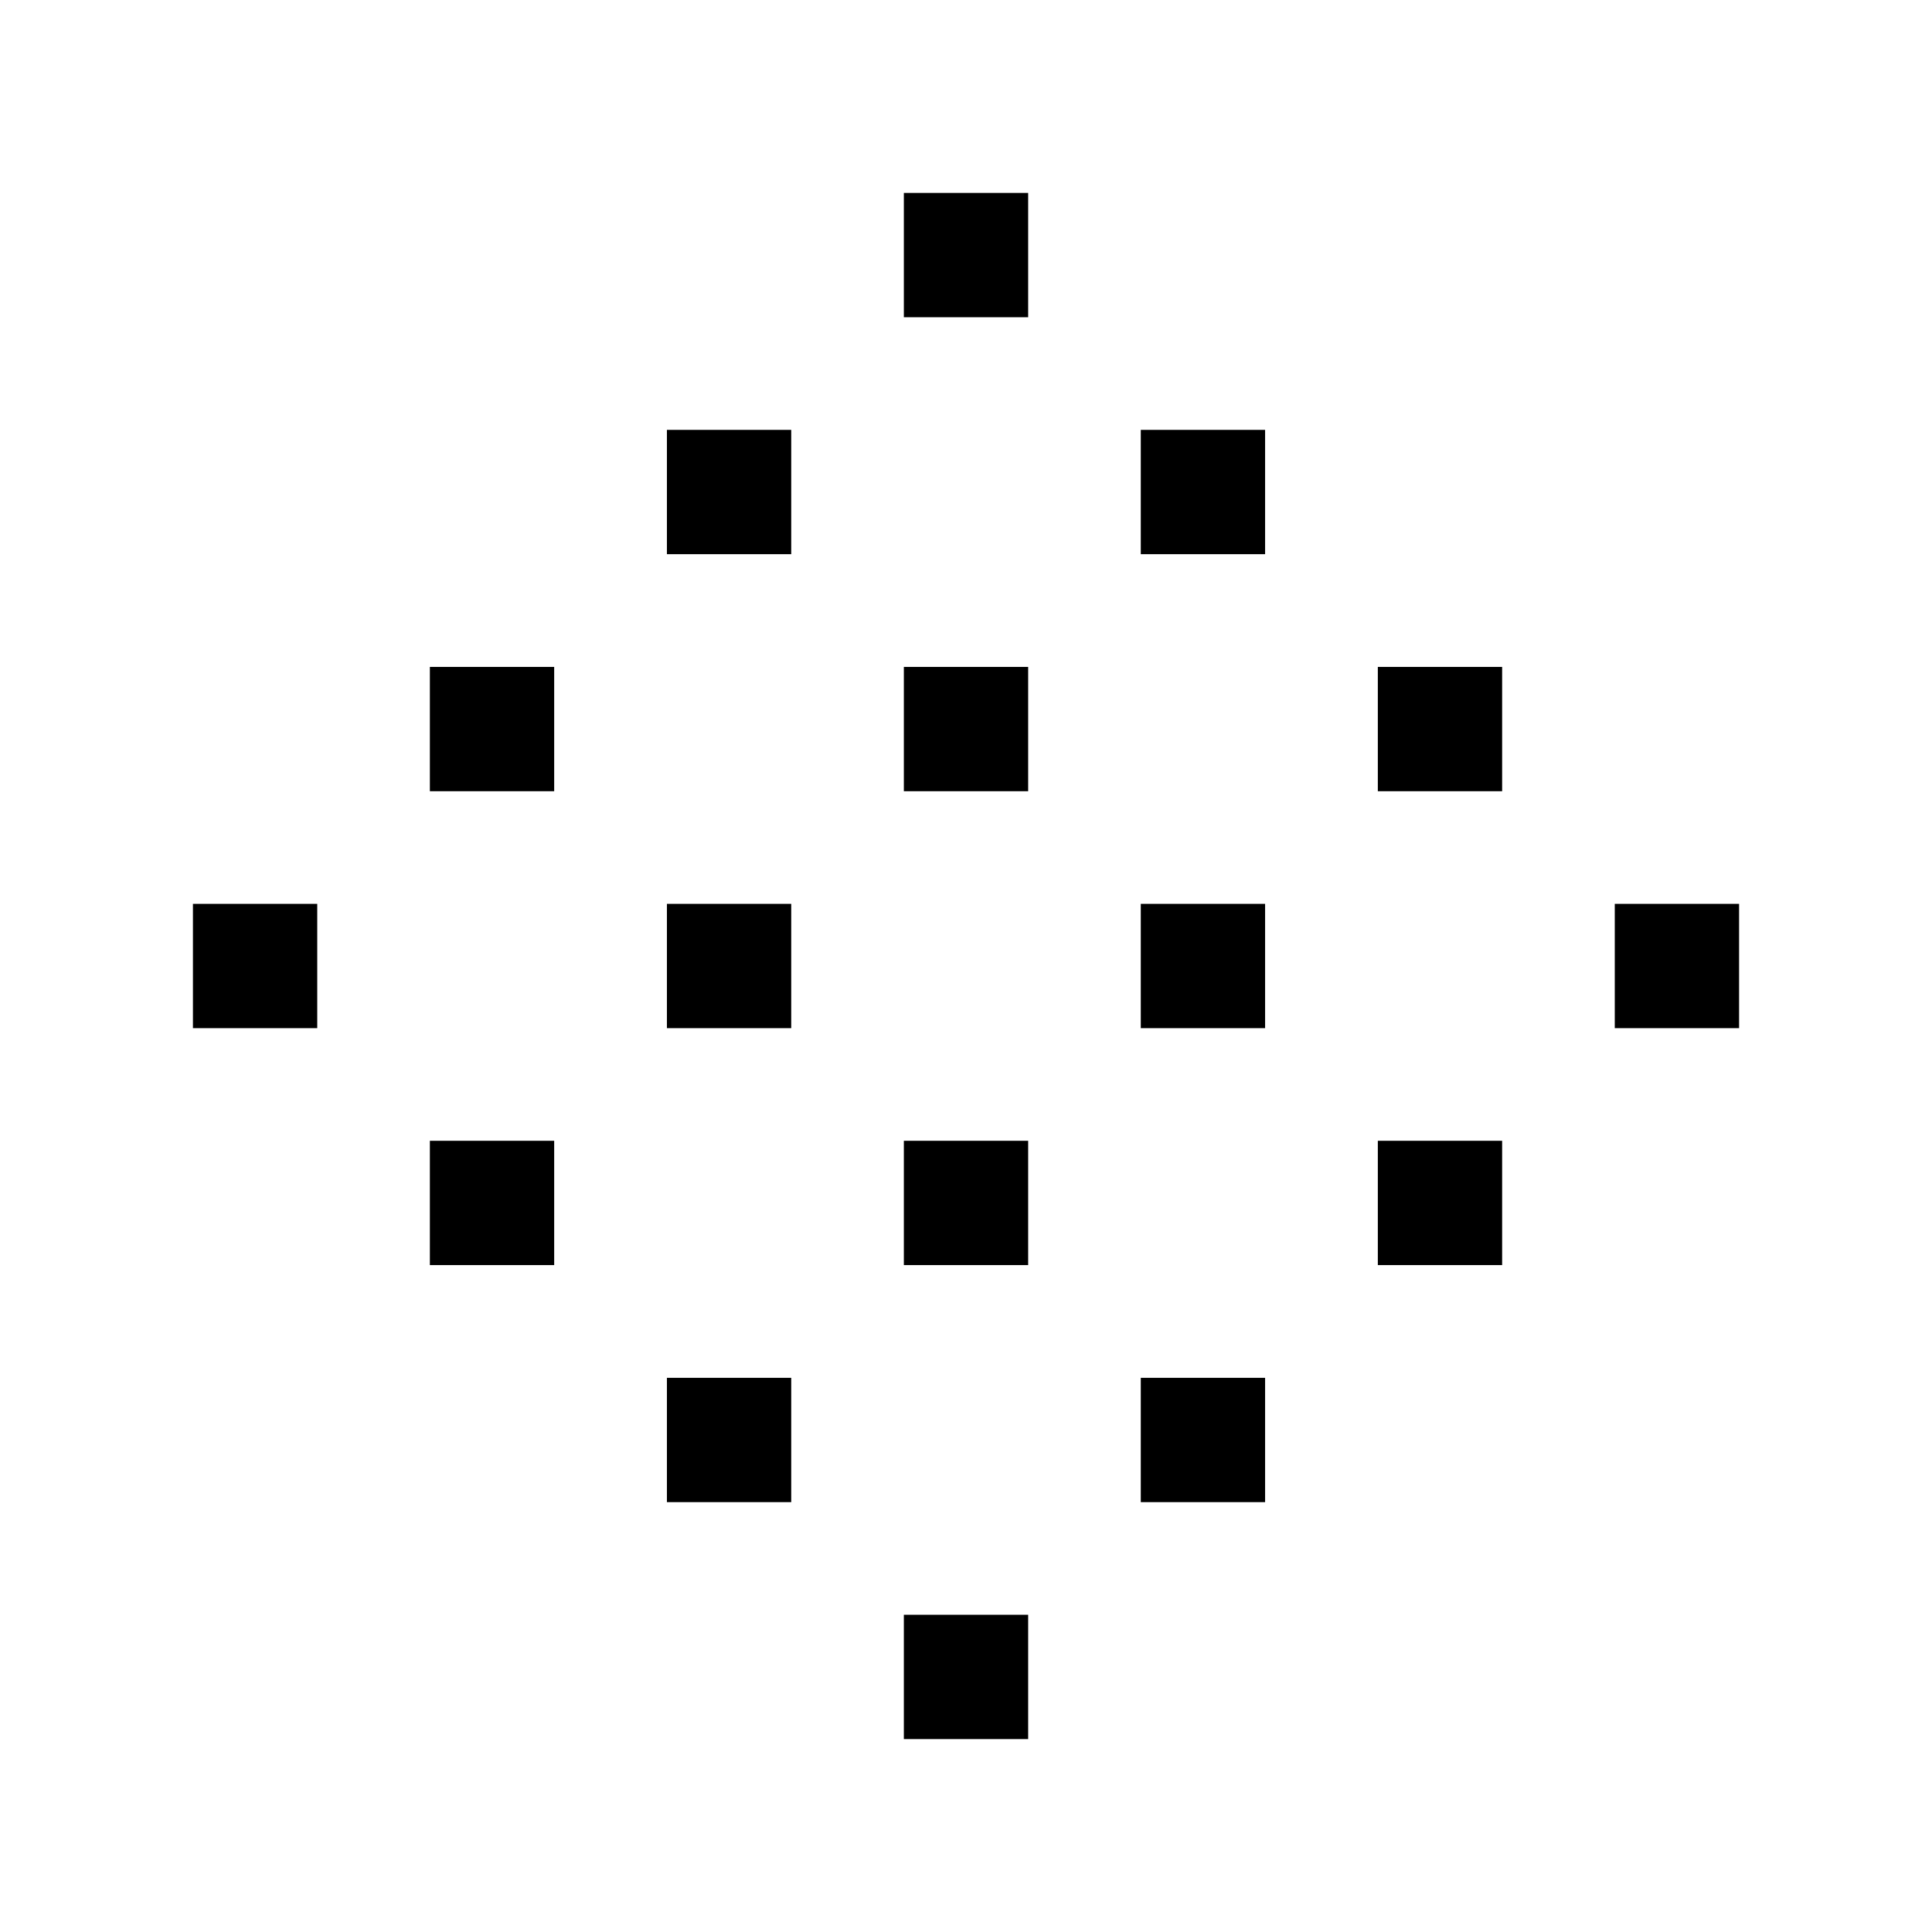
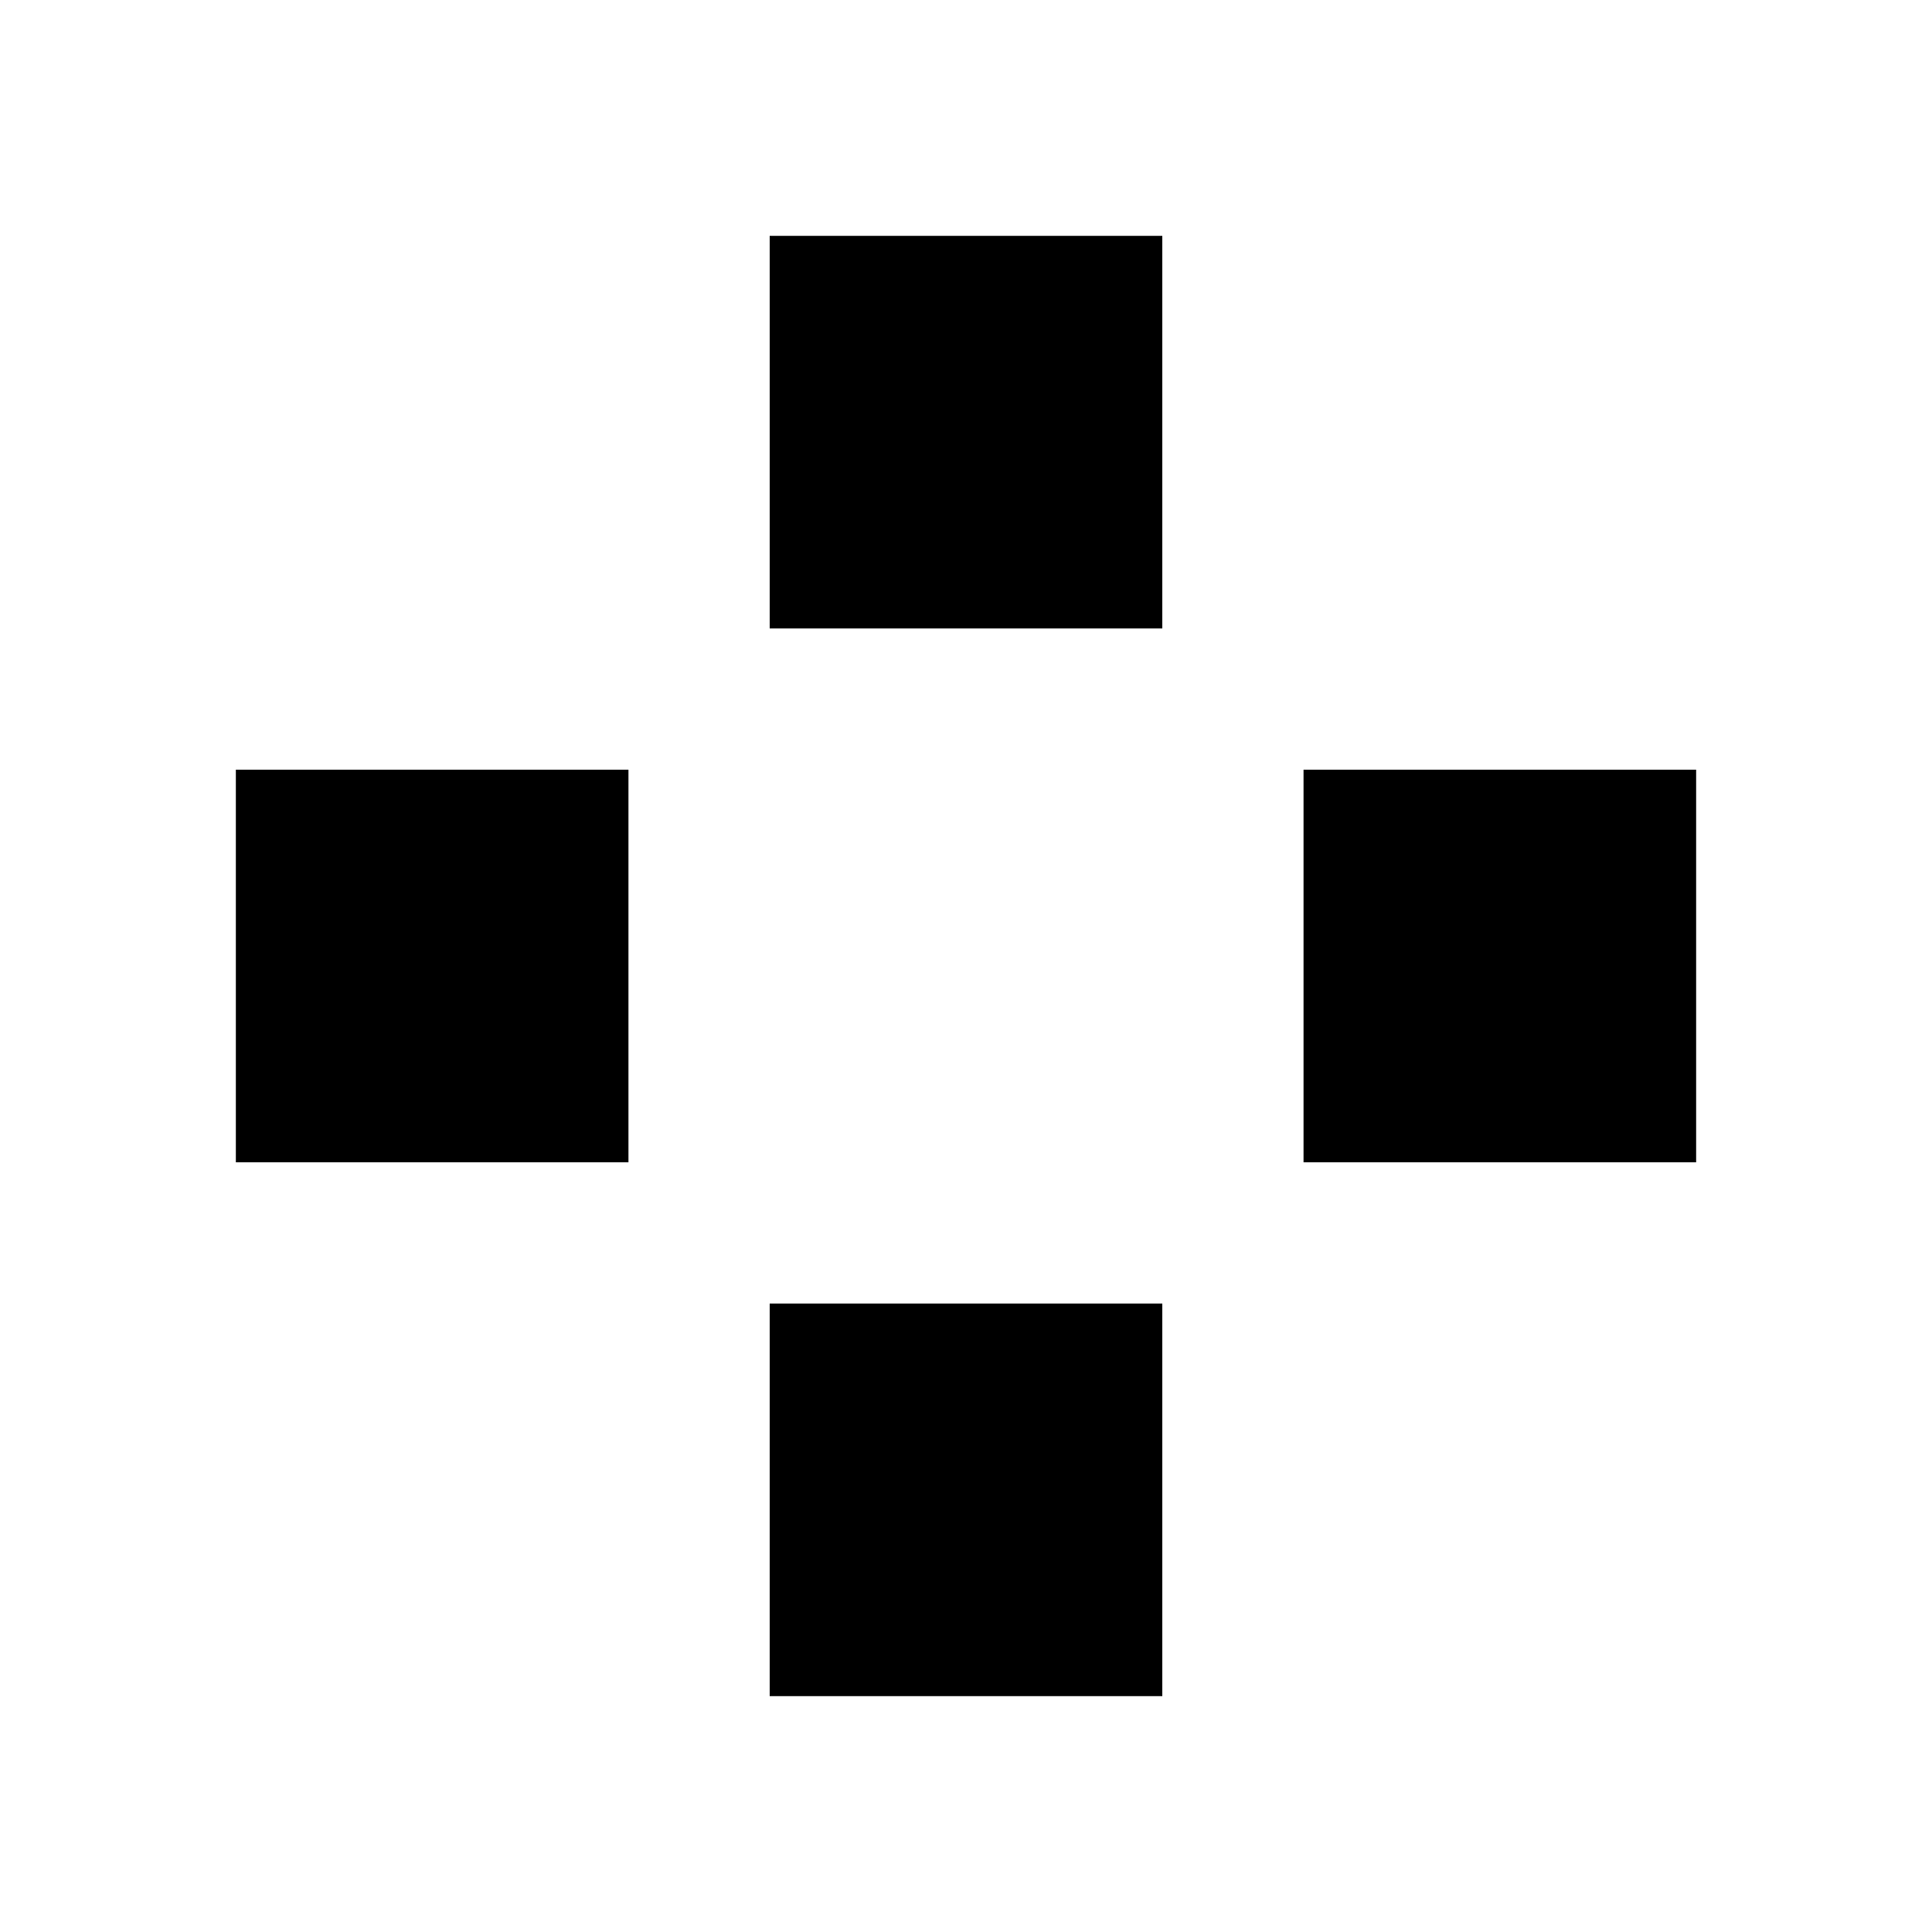
- <svg xmlns="http://www.w3.org/2000/svg" width="512" height="512" viewBox="-95.117 -95.117 190.233 190.233">
-   <rect x="-95.117" y="-95.117" width="190.233" height="190.233" fill="#fff" />
-   <g transform="scale(1)">
-     <path d="M6.12,-6.12L6.12,6.12L-6.12,6.12L-6.12,-6.12Z" fill="#000" transform="translate(70.00,0.00) rotate(90.0)" />
-     <path d="M6.12,-6.12L6.12,6.12L-6.12,6.12L-6.12,-6.12Z" fill="#000" transform="translate(46.67,23.33) rotate(90.0)" />
-     <path d="M6.12,-6.12L6.12,6.12L-6.12,6.12L-6.12,-6.12Z" fill="#000" transform="translate(23.33,46.67) rotate(90.0)" />
-     <path d="M6.12,-6.12L6.12,6.12L-6.12,6.12L-6.12,-6.12Z" fill="#000" transform="translate(0.00,70.00) rotate(90.0)" />
-     <path d="M6.12,-6.12L6.12,6.12L-6.12,6.12L-6.12,-6.12Z" fill="#000" transform="translate(-23.33,46.67) rotate(90.0)" />
-     <path d="M6.12,-6.12L6.12,6.12L-6.12,6.12L-6.12,-6.12Z" fill="#000" transform="translate(-46.67,23.33) rotate(90.0)" />
-     <path d="M6.12,-6.12L6.12,6.12L-6.12,6.12L-6.12,-6.12Z" fill="#000" transform="translate(-70.00,0.00) rotate(90.0)" />
-     <path d="M6.12,-6.12L6.12,6.12L-6.12,6.12L-6.12,-6.12Z" fill="#000" transform="translate(-46.67,-23.33) rotate(90.0)" />
-     <path d="M6.12,-6.12L6.12,6.12L-6.12,6.12L-6.12,-6.12Z" fill="#000" transform="translate(-23.33,-46.67) rotate(90.0)" />
-     <path d="M6.12,-6.12L6.12,6.12L-6.12,6.12L-6.12,-6.12Z" fill="#000" transform="translate(-0.00,-70.00) rotate(90.0)" />
-     <path d="M6.12,-6.12L6.12,6.12L-6.12,6.12L-6.12,-6.12Z" fill="#000" transform="translate(23.33,-46.67) rotate(90.0)" />
-     <path d="M6.12,-6.12L6.12,6.12L-6.12,6.12L-6.12,-6.12Z" fill="#000" transform="translate(46.67,-23.33) rotate(90.0)" />
-     <path d="M6.12,-6.12L6.12,6.12L-6.12,6.12L-6.12,-6.12Z" fill="#000" transform="translate(0.00,-23.33) rotate(90.0)" />
-     <path d="M6.12,-6.12L6.12,6.12L-6.12,6.12L-6.12,-6.12Z" fill="#000" transform="translate(-23.33,0.00) rotate(90.0)" />
-     <path d="M6.12,-6.12L6.12,6.12L-6.12,6.12L-6.12,-6.12Z" fill="#000" transform="translate(23.33,0.00) rotate(90.0)" />
-     <path d="M6.12,-6.12L6.12,6.12L-6.12,6.12L-6.12,-6.12Z" fill="#000" transform="translate(0.00,23.33) rotate(90.0)" />
-   </g>
+ <svg xmlns="http://www.w3.org/2000/svg" width="512" height="512" viewBox="-98.141 -98.141 196.283 196.283">
+   <rect x="-98.141" y="-98.141" width="196.283" height="196.283" fill="#ffffff" />
+   <polygon points="74.179,-19.943 74.179,19.943 34.293,19.943 34.293,-19.943" fill="#000000" />
+   <polygon points="19.943,34.293 19.943,74.179 -19.943,74.179 -19.943,34.293" fill="#000000" />
+   <polygon points="-34.293,-19.943 -34.293,19.943 -74.179,19.943 -74.179,-19.943" fill="#000000" />
+   <polygon points="19.943,-74.179 19.943,-34.293 -19.943,-34.293 -19.943,-74.179" fill="#000000" />
</svg>
